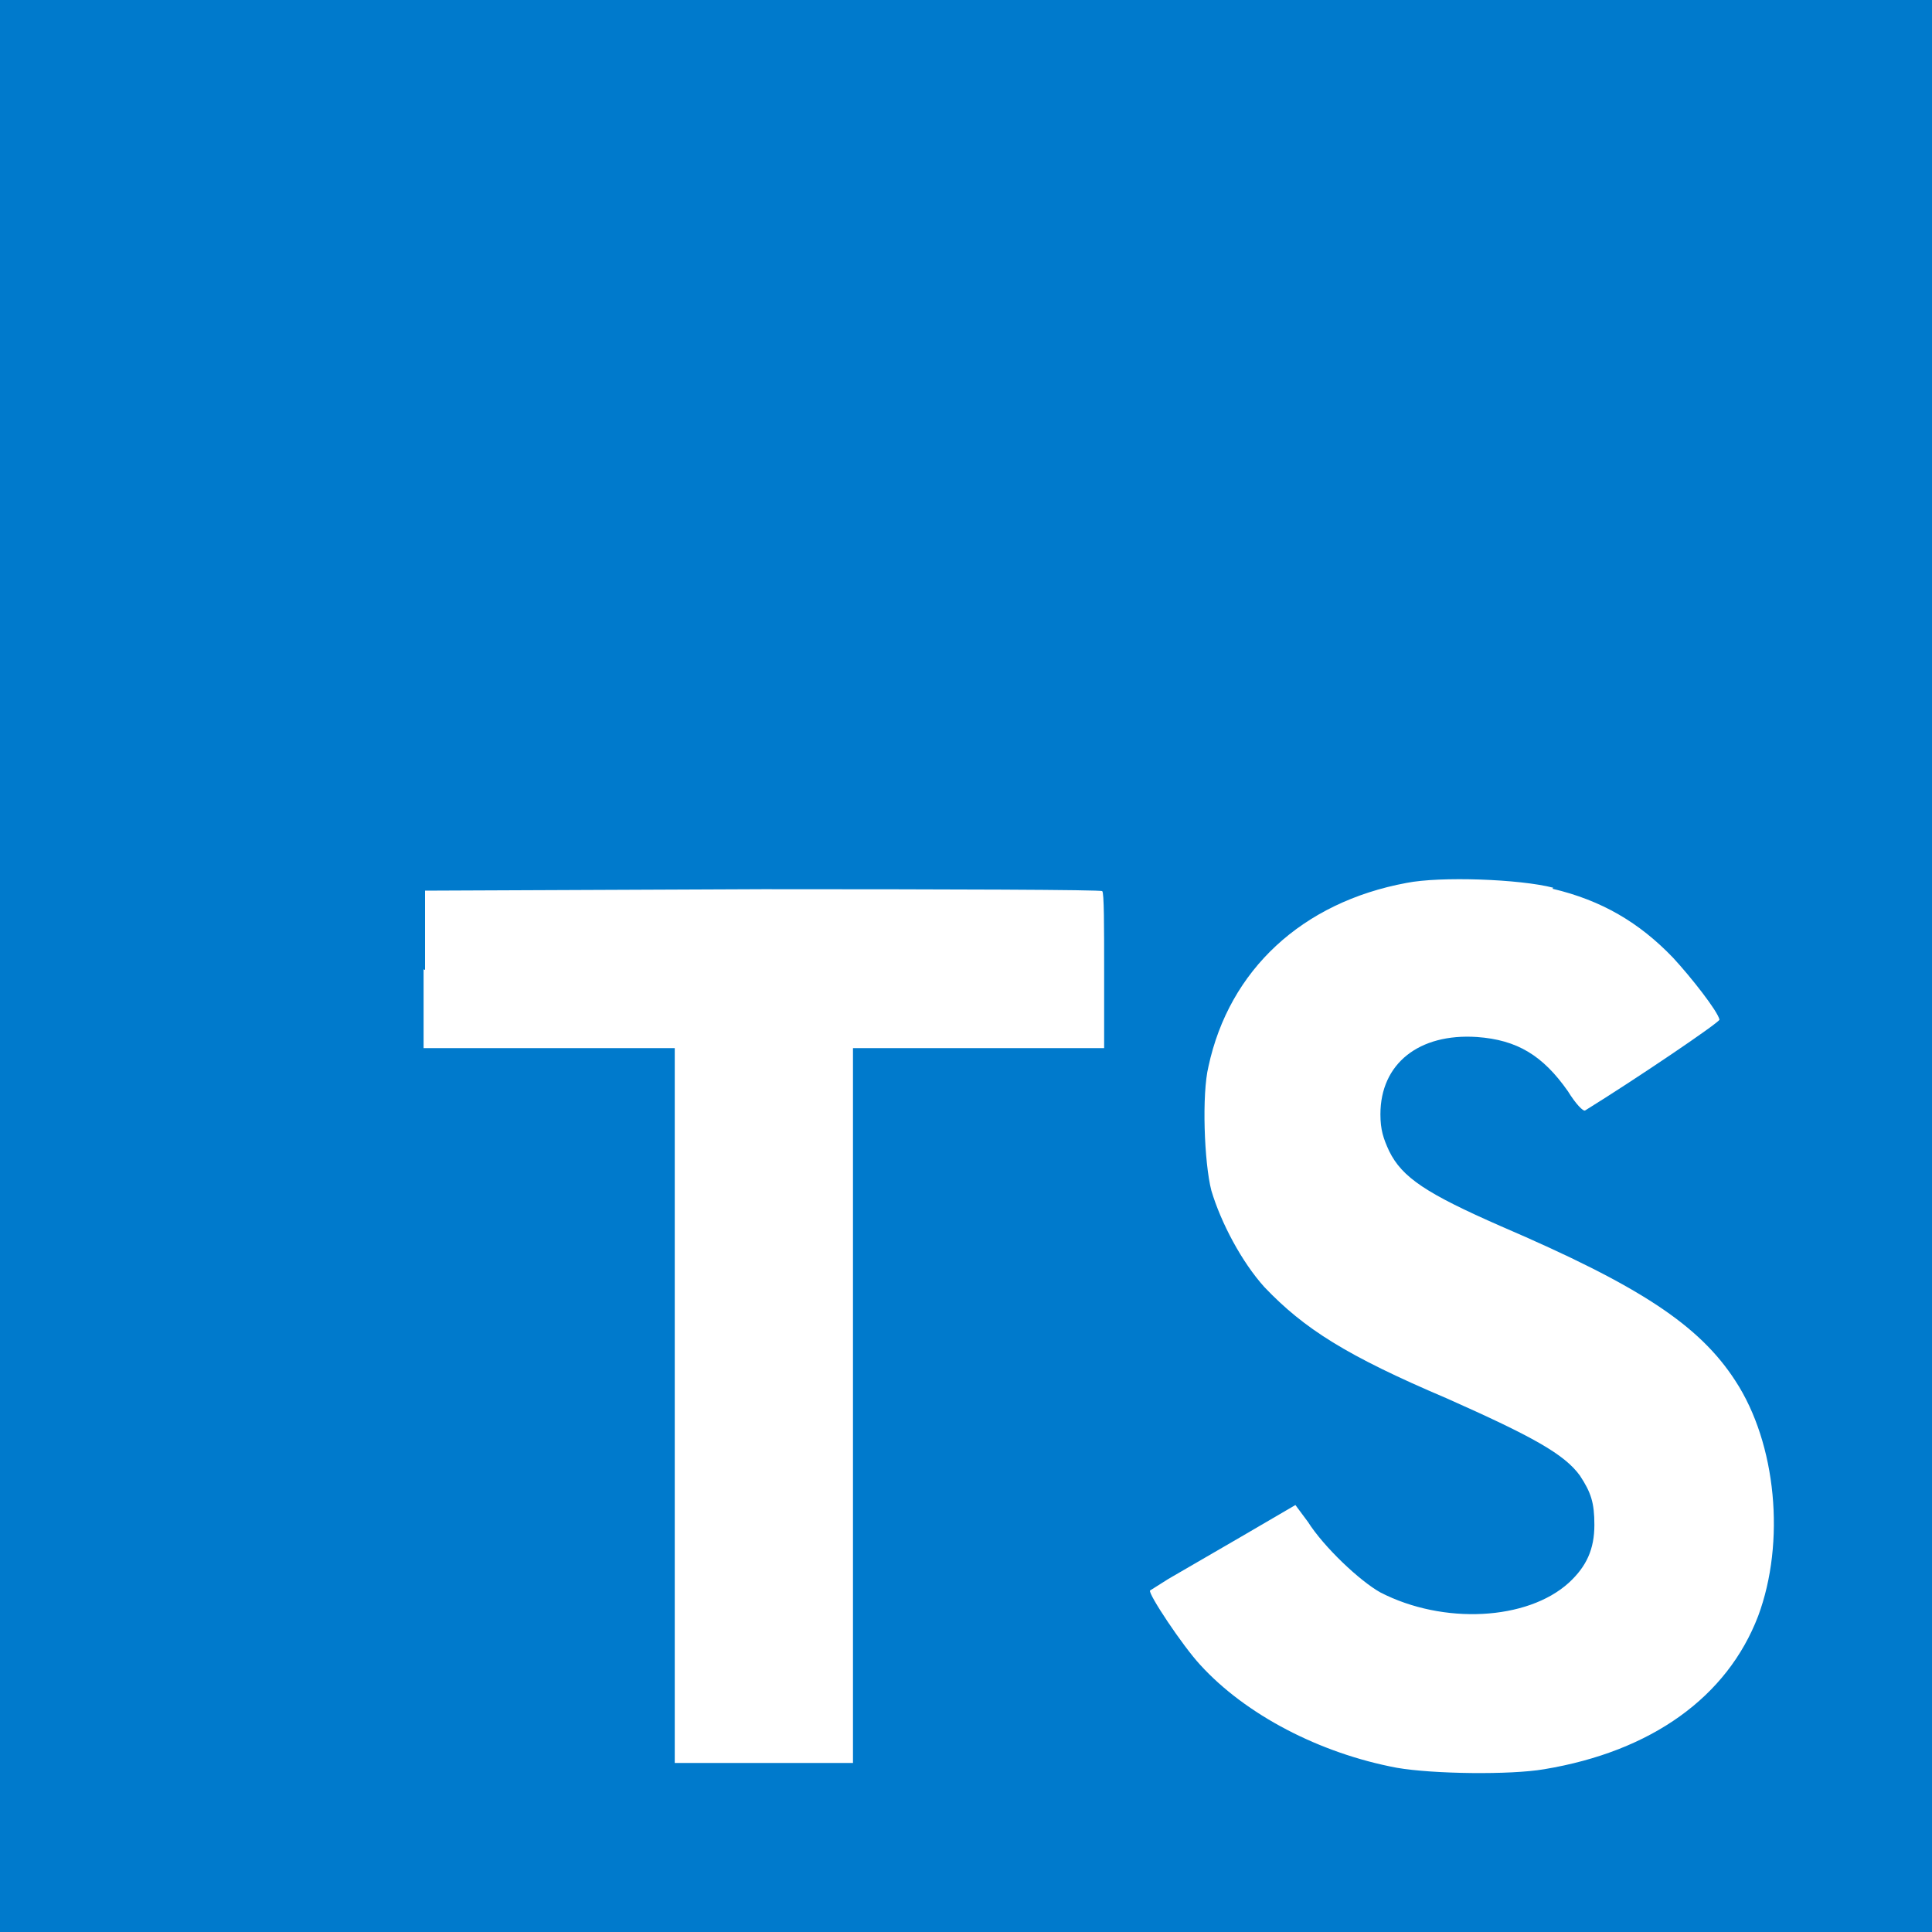
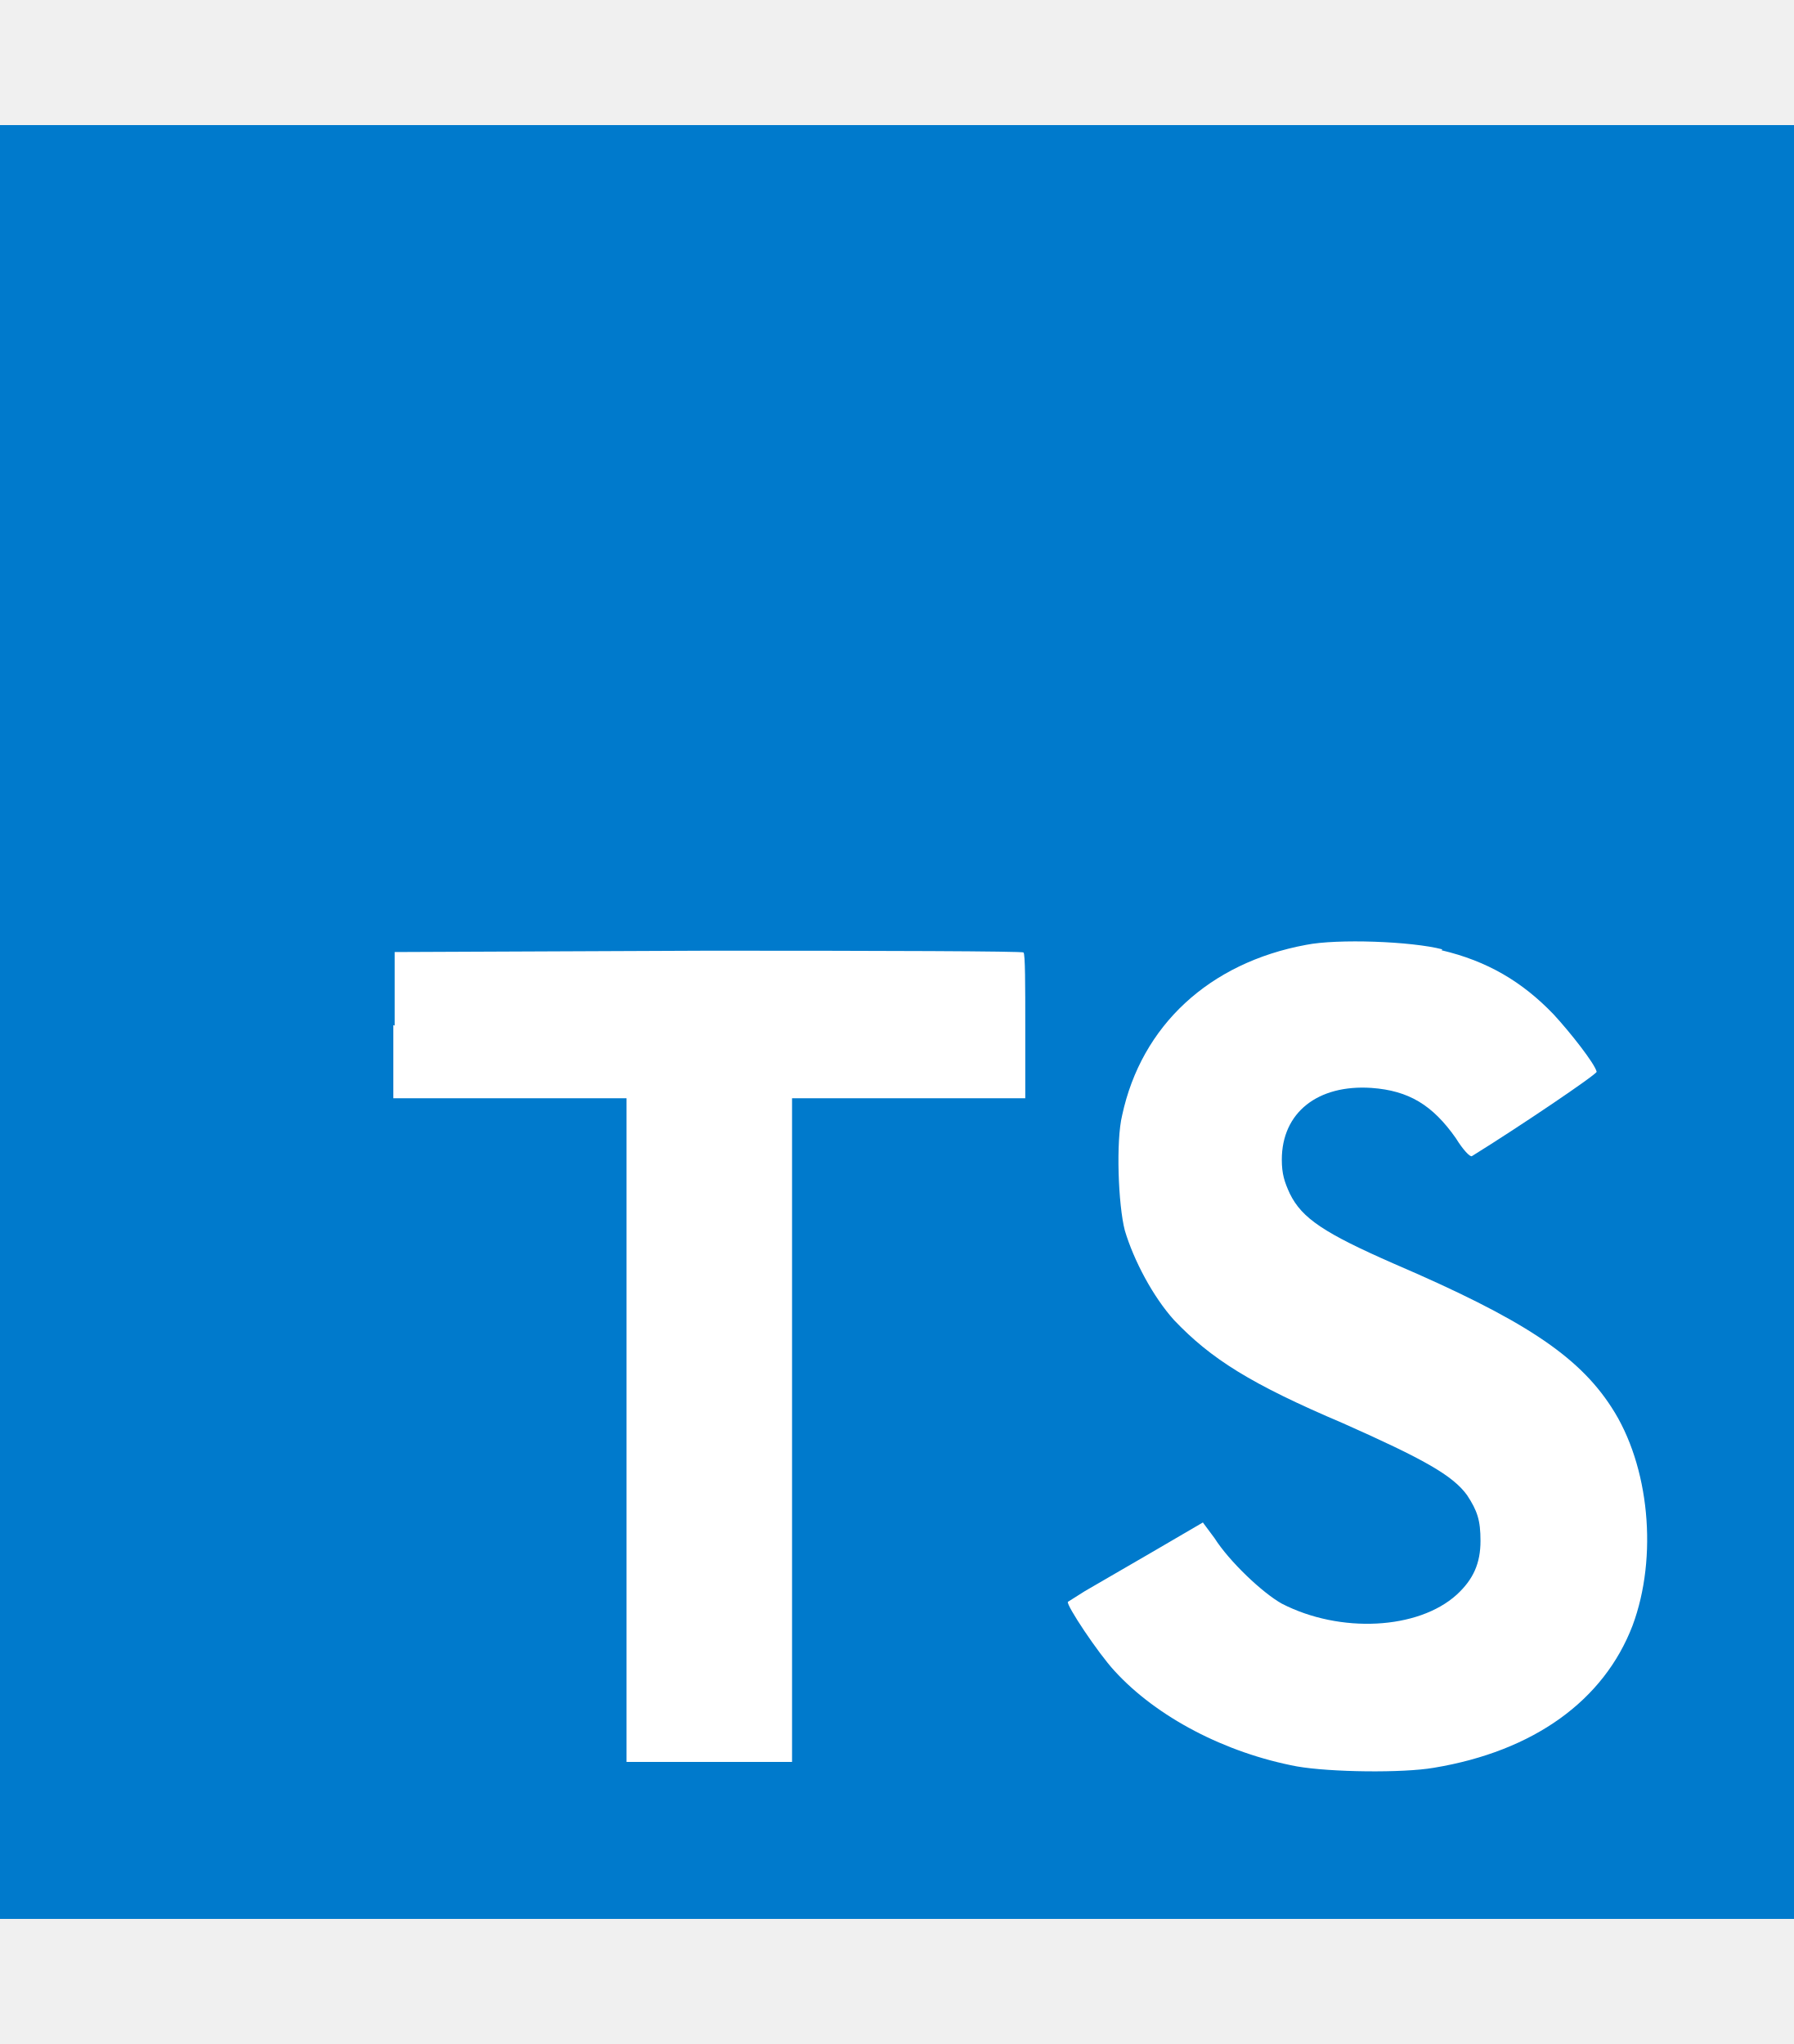
- <svg xmlns="http://www.w3.org/2000/svg" id="Layer_1" viewBox="0 0 400 400" width="2500" height="2500">
+ <svg xmlns="http://www.w3.org/2000/svg" id="Layer_1" viewBox="0 0 400 400" height="2500" width="2194">
  <style>.st0{fill:#007acc}.st1{fill:#fff}</style>
  <path class="st0" d="M0 200V0h400v400H0" />
  <path class="st1" d="M87.7 200.7V217h52v148h36.9V217h52v-16c0-9 0-16.3-.4-16.5 0-.3-31.7-.4-70.2-.4l-70 .3v16.4l-.3-.1zM321.4 184c10.2 2.4 18 7 25 14.3 3.7 4 9.2 11 9.6 12.8 0 .6-17.3 12.3-27.8 18.8-.4.3-2-1.4-3.6-4-5.2-7.4-10.5-10.6-18.8-11.2-12-.8-20 5.5-20 16 0 3.2.6 5 1.8 7.6 2.7 5.5 7.7 8.8 23.2 15.6 28.6 12.3 41 20.4 48.5 32 8.5 13 10.4 33.4 4.7 48.7-6.4 16.7-22 28-44.3 31.7-7 1.2-23 1-30.5-.3-16-3-31.3-11-40.7-21.3-3.7-4-10.8-14.7-10.4-15.4l3.8-2.4 15-8.7 11.3-6.6 2.6 3.5c3.3 5.2 10.7 12.2 15 14.6 13 6.7 30.4 5.8 39-2 3.7-3.4 5.3-7 5.3-12 0-4.6-.7-6.7-3-10.2-3.2-4.4-9.6-8-27.6-16-20.7-8.8-29.5-14.4-37.7-23-4.7-5.2-9-13.3-11-20-1.5-5.8-2-20-.6-25.7 4.3-20 19.4-34 41-38 7-1.4 23.5-.8 30.4 1l-.2.2z" />
</svg>
